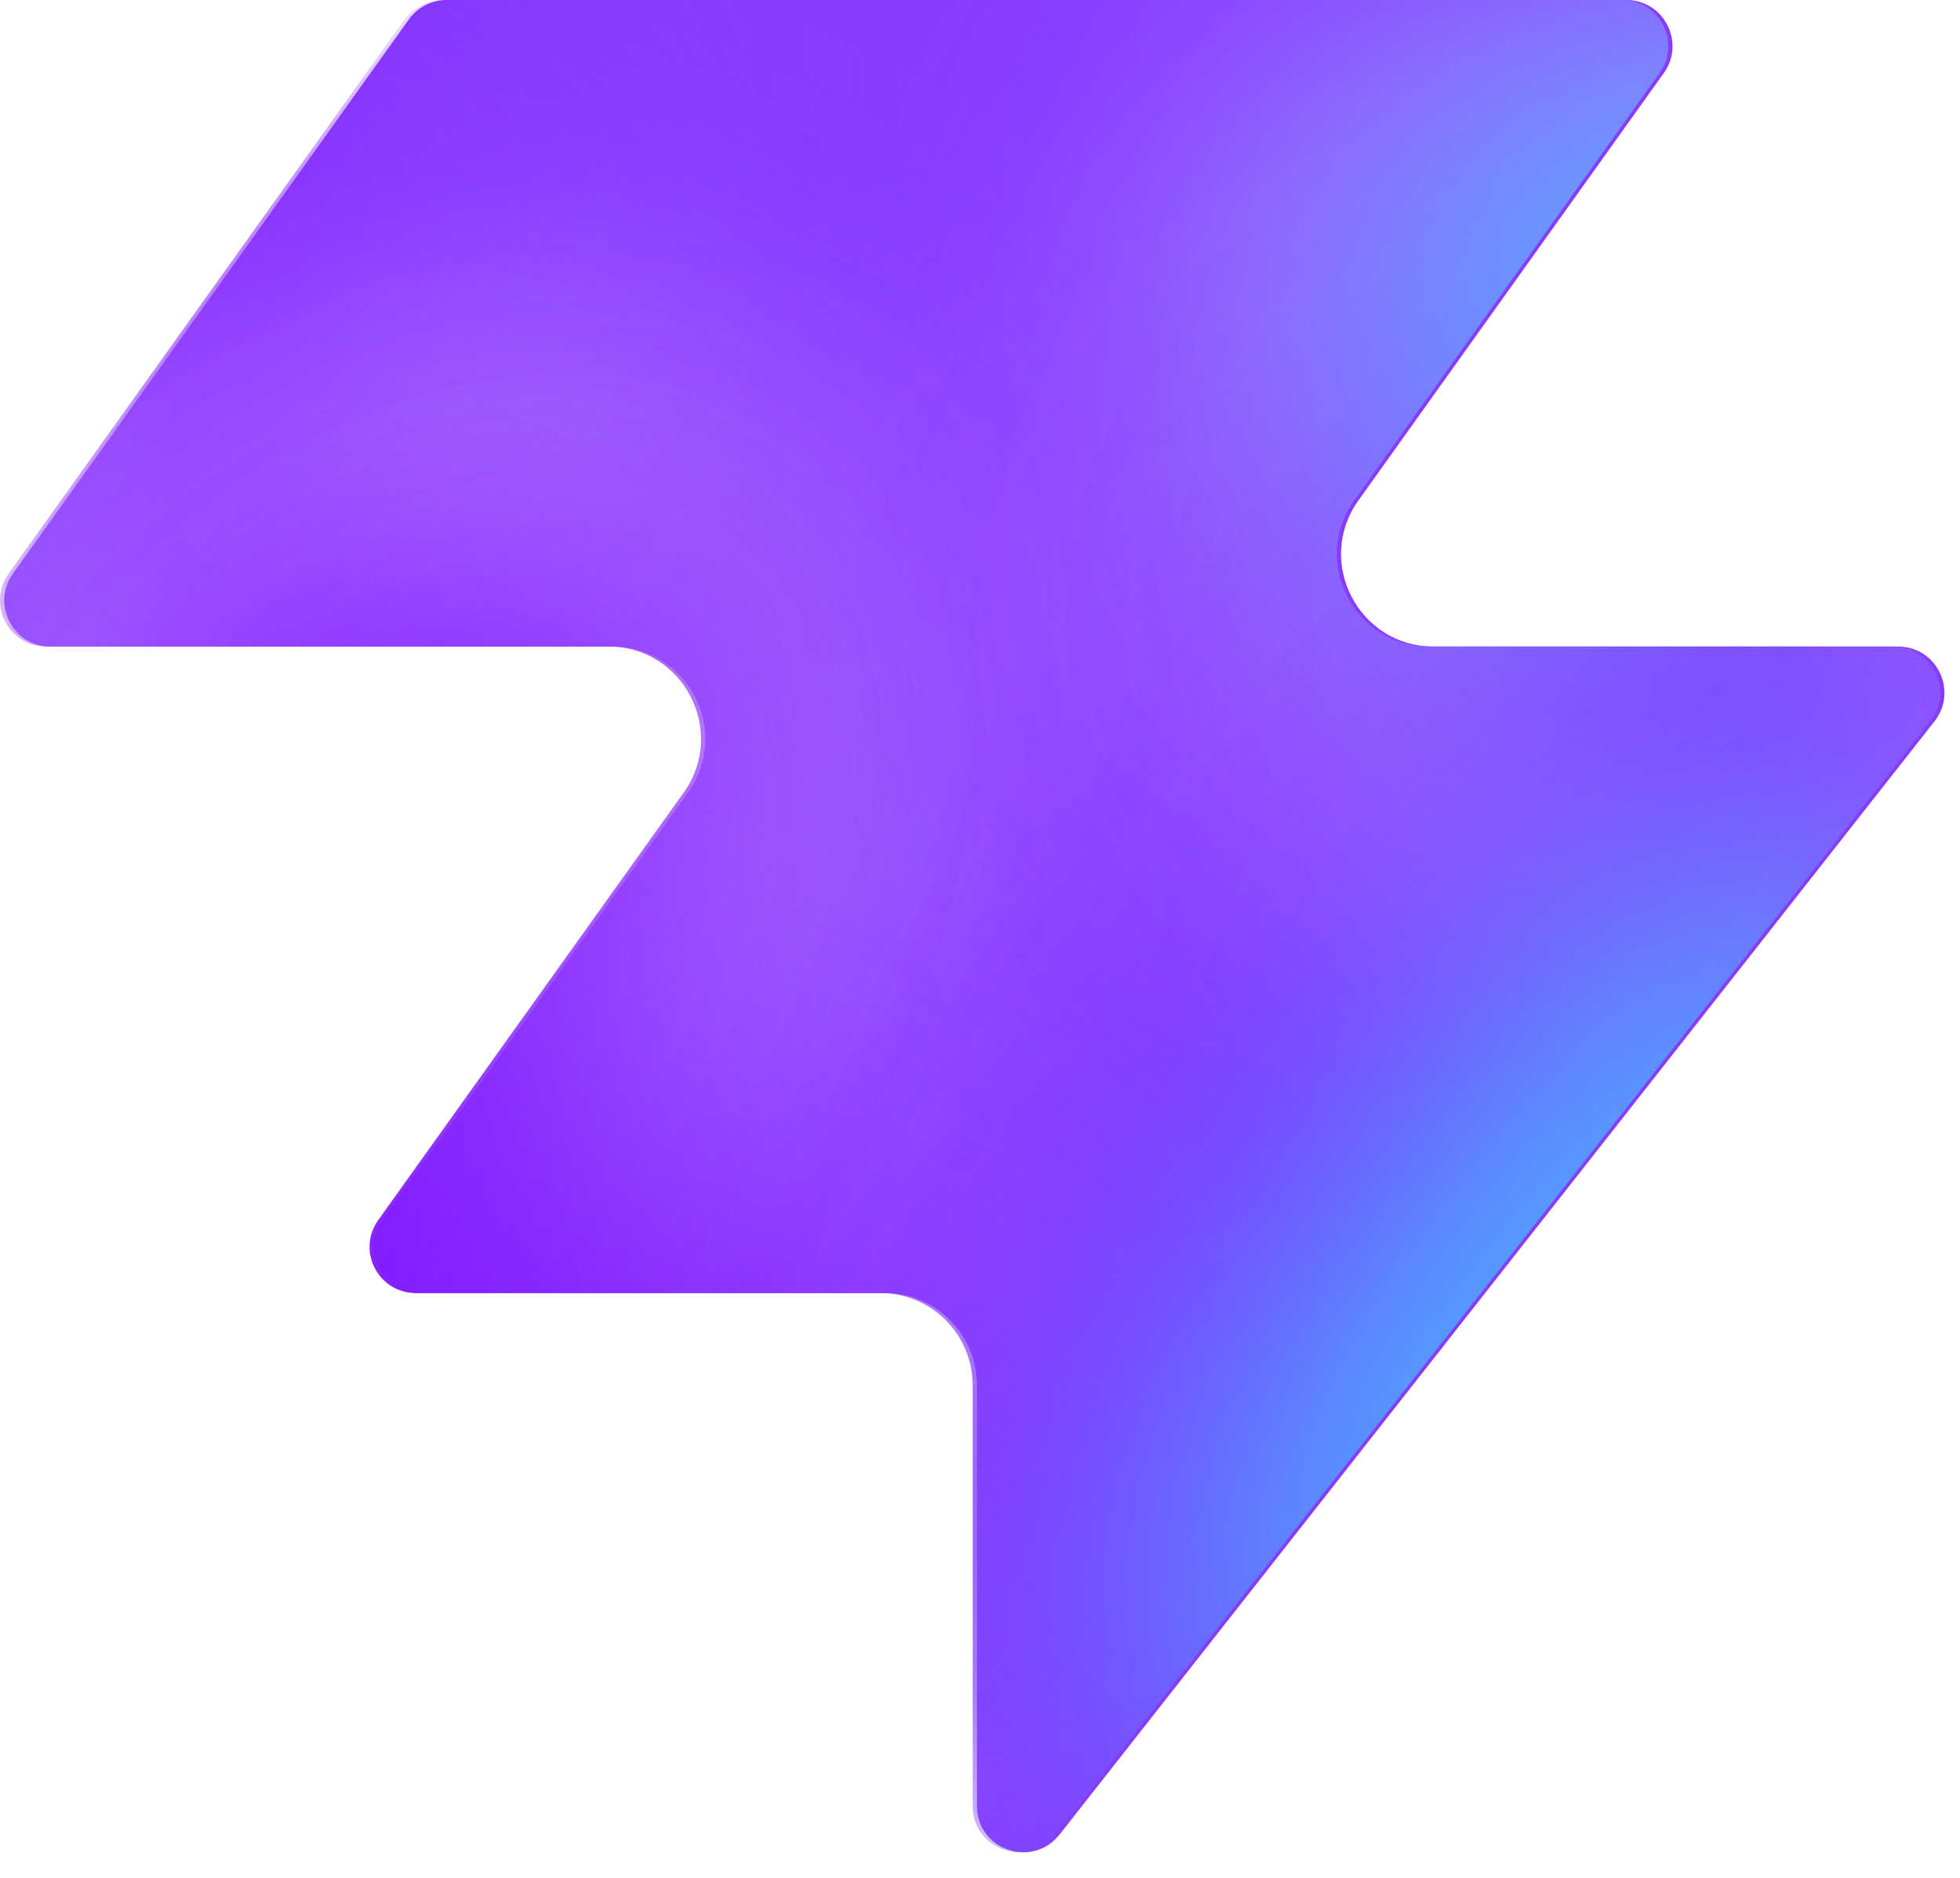
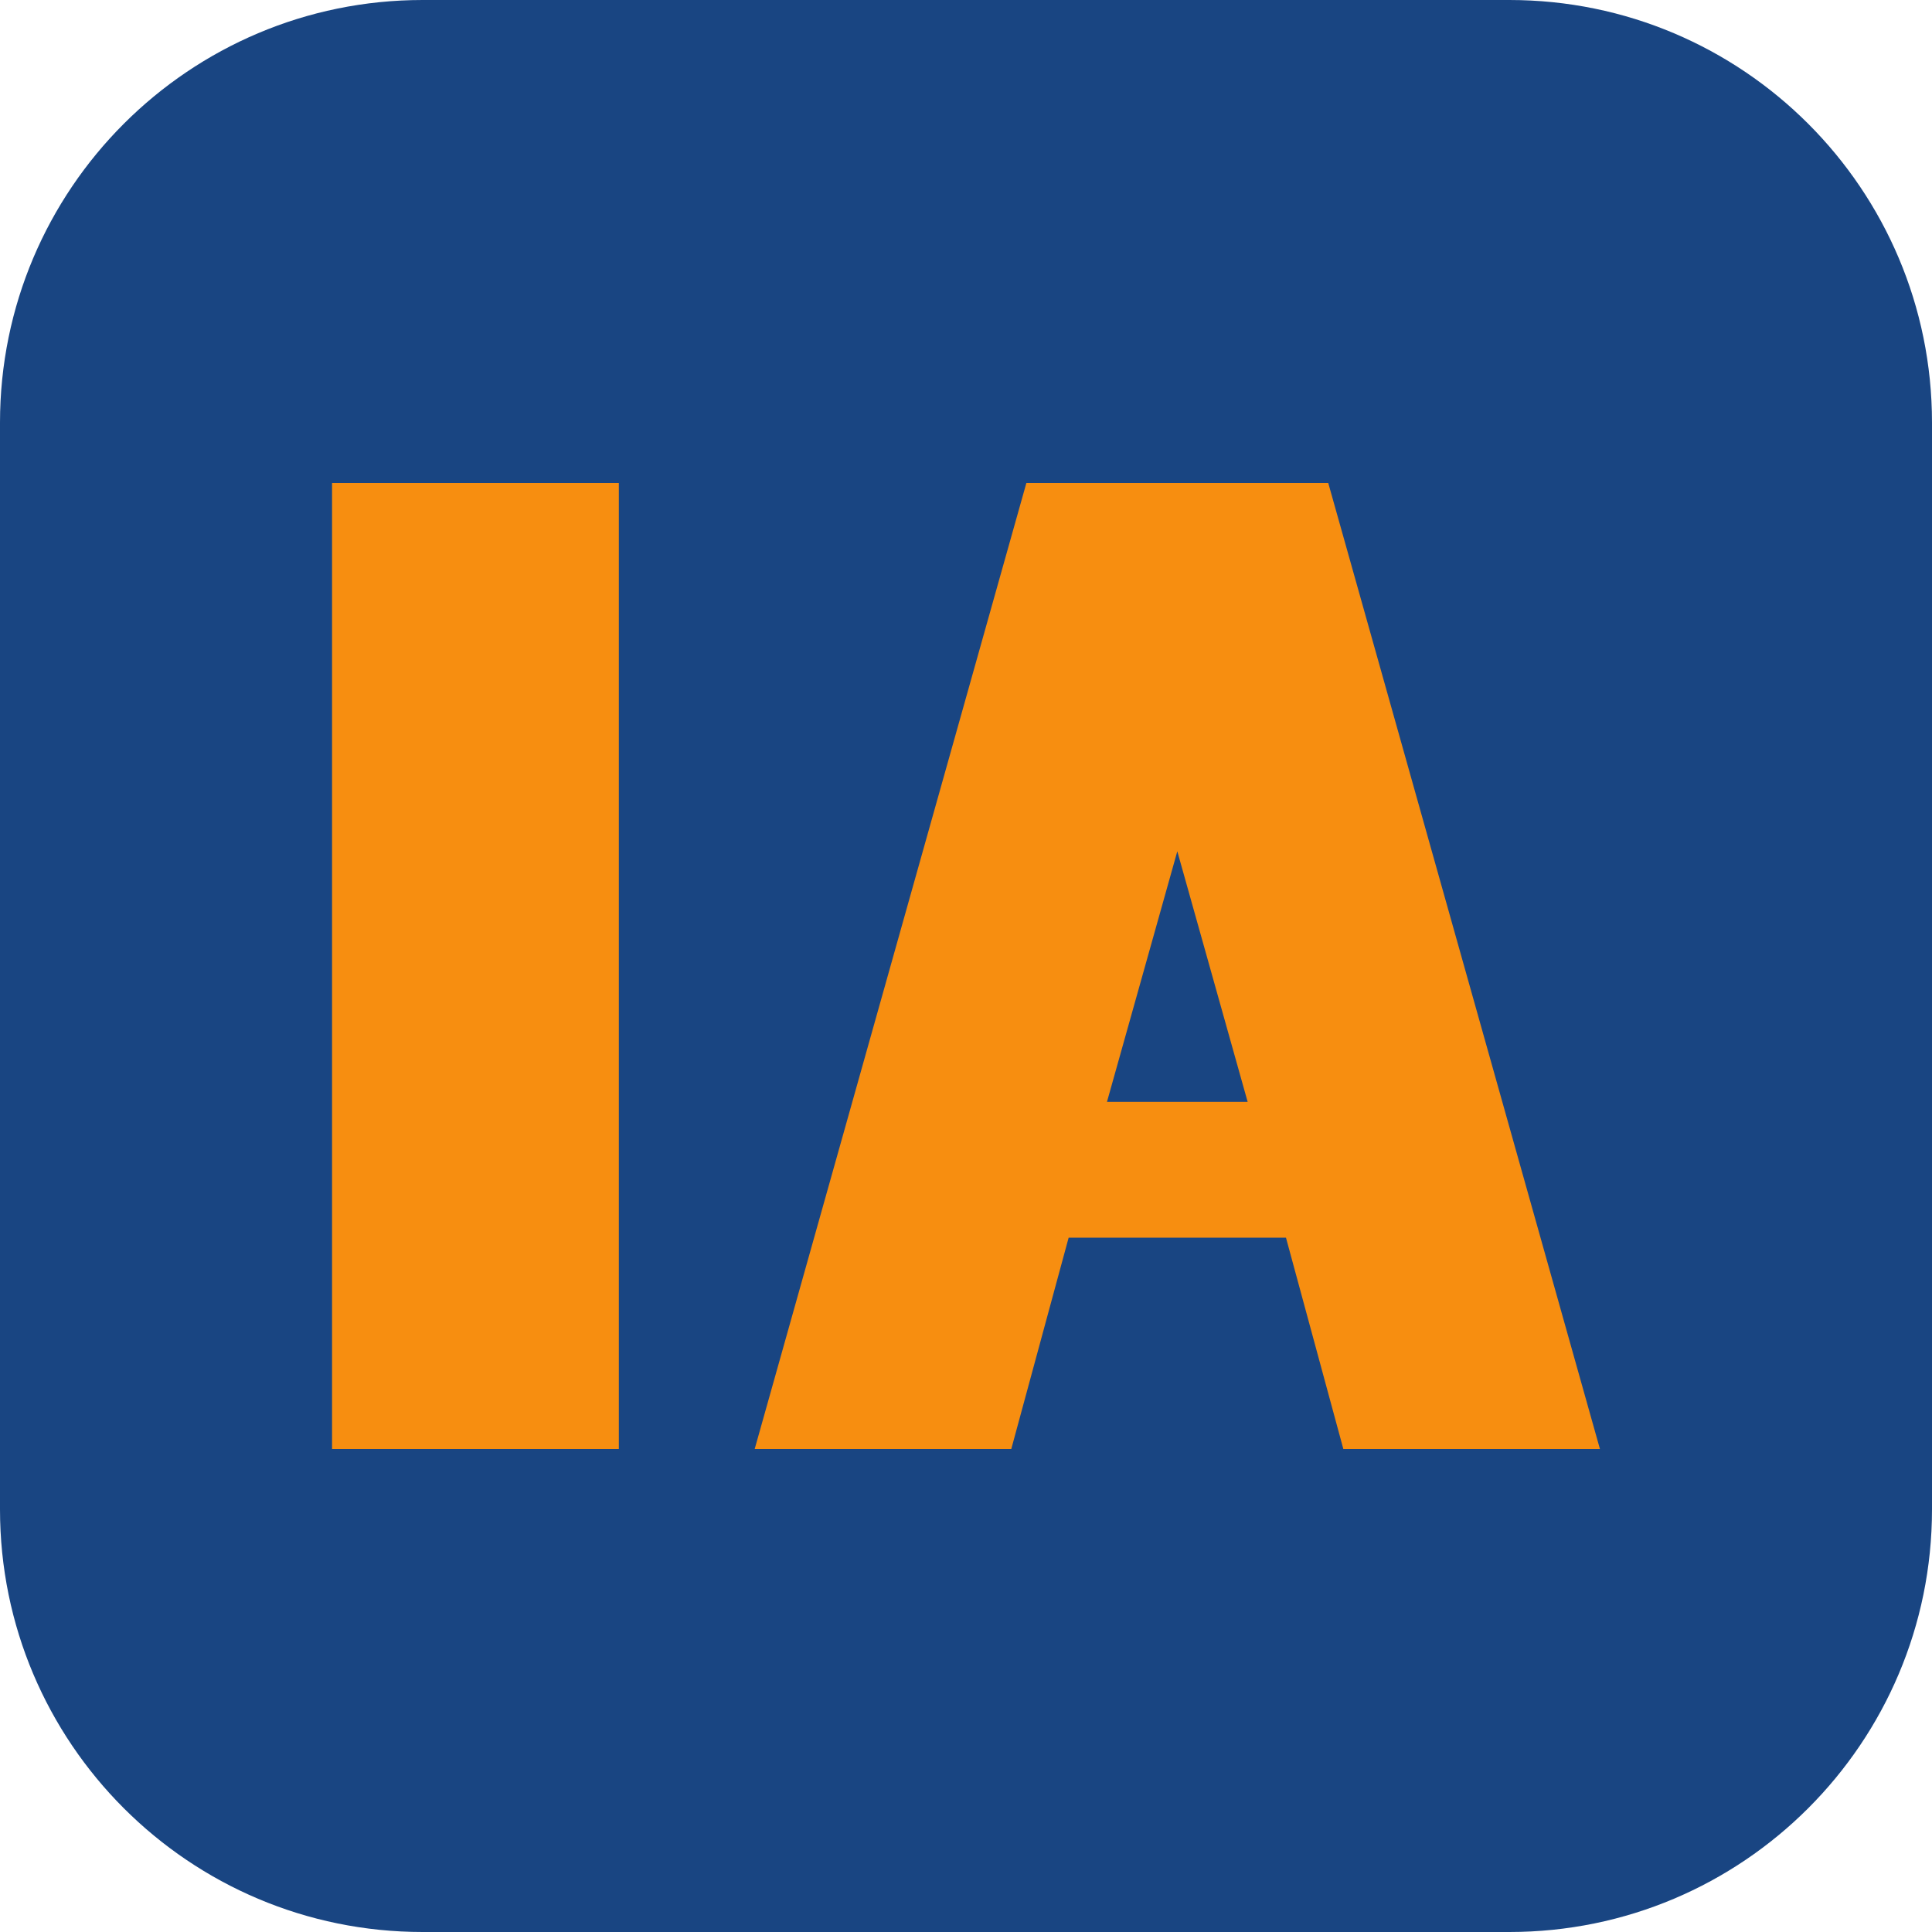
- <svg xmlns="http://www.w3.org/2000/svg" width="48" height="46" fill="none" viewBox="0 0 48 46">
-   <path fill="#863bff" d="M25.946 44.938c-.664.845-2.021.375-2.021-.698V33.937a2.26 2.26 0 0 0-2.262-2.262H10.287c-.92 0-1.456-1.04-.92-1.788l7.48-10.471c1.07-1.497 0-3.578-1.842-3.578H1.237c-.92 0-1.456-1.04-.92-1.788L10.013.474c.214-.297.556-.474.92-.474h28.894c.92 0 1.456 1.04.92 1.788l-7.48 10.471c-1.07 1.498 0 3.579 1.842 3.579h11.377c.943 0 1.473 1.088.89 1.83L25.947 44.94z" style="fill:#863bff;fill:color(display-p3 .525 .23 1);fill-opacity:1" />
-   <mask id="a" width="48" height="46" x="0" y="0" maskUnits="userSpaceOnUse" style="mask-type:alpha">
-     <path fill="#000" d="M25.842 44.938c-.664.844-2.021.375-2.021-.698V33.937a2.26 2.26 0 0 0-2.262-2.262H10.183c-.92 0-1.456-1.04-.92-1.788l7.48-10.471c1.07-1.498 0-3.579-1.842-3.579H1.133c-.92 0-1.456-1.04-.92-1.787L9.91.473c.214-.297.556-.474.92-.474h28.894c.92 0 1.456 1.04.92 1.788l-7.48 10.471c-1.07 1.498 0 3.578 1.842 3.578h11.377c.943 0 1.473 1.088.89 1.832L25.843 44.94z" style="fill:#000;fill-opacity:1" />
-   </mask>
-   <g mask="url(#a)">
-     <g filter="url(#b)">
-       <ellipse cx="5.508" cy="14.704" fill="#ede6ff" rx="5.508" ry="14.704" style="fill:#ede6ff;fill:color(display-p3 .927 .903 1);fill-opacity:1" transform="matrix(.00324 1 1 -.00324 -4.47 31.516)" />
-     </g>
-     <g filter="url(#c)">
-       <ellipse cx="10.399" cy="29.851" fill="#ede6ff" rx="10.399" ry="29.851" style="fill:#ede6ff;fill:color(display-p3 .927 .903 1);fill-opacity:1" transform="matrix(.00324 1 1 -.00324 -39.328 7.883)" />
-     </g>
-     <g filter="url(#d)">
-       <ellipse cx="5.508" cy="30.487" fill="#7e14ff" rx="5.508" ry="30.487" style="fill:#7e14ff;fill:color(display-p3 .492 .077 1);fill-opacity:1" transform="rotate(89.814 -25.913 -14.639)scale(1 -1)" />
-     </g>
-     <g filter="url(#e)">
-       <ellipse cx="5.508" cy="30.599" fill="#7e14ff" rx="5.508" ry="30.599" style="fill:#7e14ff;fill:color(display-p3 .492 .077 1);fill-opacity:1" transform="rotate(89.814 -32.644 -3.334)scale(1 -1)" />
-     </g>
-     <g filter="url(#f)">
-       <ellipse cx="5.508" cy="30.599" fill="#7e14ff" rx="5.508" ry="30.599" style="fill:#7e14ff;fill:color(display-p3 .492 .077 1);fill-opacity:1" transform="matrix(.00324 1 1 -.00324 -34.34 30.47)" />
-     </g>
-     <g filter="url(#g)">
-       <ellipse cx="14.072" cy="22.078" fill="#ede6ff" rx="14.072" ry="22.078" style="fill:#ede6ff;fill:color(display-p3 .927 .903 1);fill-opacity:1" transform="rotate(93.35 24.506 48.493)scale(-1 1)" />
-     </g>
-     <g filter="url(#h)">
-       <ellipse cx="3.47" cy="21.501" fill="#7e14ff" rx="3.47" ry="21.501" style="fill:#7e14ff;fill:color(display-p3 .492 .077 1);fill-opacity:1" transform="rotate(89.009 28.708 47.59)scale(-1 1)" />
-     </g>
-     <g filter="url(#i)">
-       <ellipse cx="3.47" cy="21.501" fill="#7e14ff" rx="3.47" ry="21.501" style="fill:#7e14ff;fill:color(display-p3 .492 .077 1);fill-opacity:1" transform="rotate(89.009 28.708 47.59)scale(-1 1)" />
-     </g>
-     <g filter="url(#j)">
-       <ellipse cx=".387" cy="8.972" fill="#7e14ff" rx="4.407" ry="29.108" style="fill:#7e14ff;fill:color(display-p3 .492 .077 1);fill-opacity:1" transform="rotate(39.51 .387 8.972)" />
-     </g>
-     <g filter="url(#k)">
-       <ellipse cx="47.523" cy="-6.092" fill="#7e14ff" rx="4.407" ry="29.108" style="fill:#7e14ff;fill:color(display-p3 .492 .077 1);fill-opacity:1" transform="rotate(37.892 47.523 -6.092)" />
-     </g>
-     <g filter="url(#l)">
-       <ellipse cx="41.412" cy="6.333" fill="#47bfff" rx="5.971" ry="9.665" style="fill:#47bfff;fill:color(display-p3 .28 .748 1);fill-opacity:1" transform="rotate(37.892 41.412 6.333)" />
-     </g>
-     <g filter="url(#m)">
-       <ellipse cx="-1.879" cy="38.332" fill="#7e14ff" rx="4.407" ry="29.108" style="fill:#7e14ff;fill:color(display-p3 .492 .077 1);fill-opacity:1" transform="rotate(37.892 -1.88 38.332)" />
-     </g>
-     <g filter="url(#n)">
-       <ellipse cx="-1.879" cy="38.332" fill="#7e14ff" rx="4.407" ry="29.108" style="fill:#7e14ff;fill:color(display-p3 .492 .077 1);fill-opacity:1" transform="rotate(37.892 -1.88 38.332)" />
-     </g>
-     <g filter="url(#o)">
-       <ellipse cx="35.651" cy="29.907" fill="#7e14ff" rx="4.407" ry="29.108" style="fill:#7e14ff;fill:color(display-p3 .492 .077 1);fill-opacity:1" transform="rotate(37.892 35.651 29.907)" />
-     </g>
-     <g filter="url(#p)">
-       <ellipse cx="38.418" cy="32.4" fill="#47bfff" rx="5.971" ry="15.297" style="fill:#47bfff;fill:color(display-p3 .28 .748 1);fill-opacity:1" transform="rotate(37.892 38.418 32.4)" />
-     </g>
-   </g>
-   <defs>
-     <filter id="b" width="60.045" height="41.654" x="-19.77" y="16.149" color-interpolation-filters="sRGB" filterUnits="userSpaceOnUse">
-       <feFlood flood-opacity="0" result="BackgroundImageFix" />
-       <feBlend in="SourceGraphic" in2="BackgroundImageFix" result="shape" />
-       <feGaussianBlur result="effect1_foregroundBlur_2002_17158" stdDeviation="7.659" />
-     </filter>
-     <filter id="c" width="90.34" height="51.437" x="-54.613" y="-7.533" color-interpolation-filters="sRGB" filterUnits="userSpaceOnUse">
-       <feFlood flood-opacity="0" result="BackgroundImageFix" />
-       <feBlend in="SourceGraphic" in2="BackgroundImageFix" result="shape" />
-       <feGaussianBlur result="effect1_foregroundBlur_2002_17158" stdDeviation="7.659" />
-     </filter>
-     <filter id="d" width="79.355" height="29.4" x="-49.64" y="2.03" color-interpolation-filters="sRGB" filterUnits="userSpaceOnUse">
-       <feFlood flood-opacity="0" result="BackgroundImageFix" />
-       <feBlend in="SourceGraphic" in2="BackgroundImageFix" result="shape" />
-       <feGaussianBlur result="effect1_foregroundBlur_2002_17158" stdDeviation="4.596" />
-     </filter>
-     <filter id="e" width="79.579" height="29.4" x="-45.045" y="20.029" color-interpolation-filters="sRGB" filterUnits="userSpaceOnUse">
-       <feFlood flood-opacity="0" result="BackgroundImageFix" />
-       <feBlend in="SourceGraphic" in2="BackgroundImageFix" result="shape" />
-       <feGaussianBlur result="effect1_foregroundBlur_2002_17158" stdDeviation="4.596" />
-     </filter>
-     <filter id="f" width="79.579" height="29.4" x="-43.513" y="21.178" color-interpolation-filters="sRGB" filterUnits="userSpaceOnUse">
-       <feFlood flood-opacity="0" result="BackgroundImageFix" />
-       <feBlend in="SourceGraphic" in2="BackgroundImageFix" result="shape" />
-       <feGaussianBlur result="effect1_foregroundBlur_2002_17158" stdDeviation="4.596" />
-     </filter>
-     <filter id="g" width="74.749" height="58.852" x="15.756" y="-17.901" color-interpolation-filters="sRGB" filterUnits="userSpaceOnUse">
-       <feFlood flood-opacity="0" result="BackgroundImageFix" />
-       <feBlend in="SourceGraphic" in2="BackgroundImageFix" result="shape" />
-       <feGaussianBlur result="effect1_foregroundBlur_2002_17158" stdDeviation="7.659" />
-     </filter>
-     <filter id="h" width="61.377" height="25.362" x="23.548" y="2.284" color-interpolation-filters="sRGB" filterUnits="userSpaceOnUse">
-       <feFlood flood-opacity="0" result="BackgroundImageFix" />
-       <feBlend in="SourceGraphic" in2="BackgroundImageFix" result="shape" />
-       <feGaussianBlur result="effect1_foregroundBlur_2002_17158" stdDeviation="4.596" />
-     </filter>
-     <filter id="i" width="61.377" height="25.362" x="23.548" y="2.284" color-interpolation-filters="sRGB" filterUnits="userSpaceOnUse">
-       <feFlood flood-opacity="0" result="BackgroundImageFix" />
-       <feBlend in="SourceGraphic" in2="BackgroundImageFix" result="shape" />
-       <feGaussianBlur result="effect1_foregroundBlur_2002_17158" stdDeviation="4.596" />
-     </filter>
-     <filter id="j" width="56.045" height="63.649" x="-27.636" y="-22.853" color-interpolation-filters="sRGB" filterUnits="userSpaceOnUse">
-       <feFlood flood-opacity="0" result="BackgroundImageFix" />
-       <feBlend in="SourceGraphic" in2="BackgroundImageFix" result="shape" />
-       <feGaussianBlur result="effect1_foregroundBlur_2002_17158" stdDeviation="4.596" />
-     </filter>
-     <filter id="k" width="54.814" height="64.646" x="20.116" y="-38.415" color-interpolation-filters="sRGB" filterUnits="userSpaceOnUse">
-       <feFlood flood-opacity="0" result="BackgroundImageFix" />
-       <feBlend in="SourceGraphic" in2="BackgroundImageFix" result="shape" />
-       <feGaussianBlur result="effect1_foregroundBlur_2002_17158" stdDeviation="4.596" />
-     </filter>
-     <filter id="l" width="33.541" height="35.313" x="24.641" y="-11.323" color-interpolation-filters="sRGB" filterUnits="userSpaceOnUse">
-       <feFlood flood-opacity="0" result="BackgroundImageFix" />
-       <feBlend in="SourceGraphic" in2="BackgroundImageFix" result="shape" />
-       <feGaussianBlur result="effect1_foregroundBlur_2002_17158" stdDeviation="4.596" />
-     </filter>
-     <filter id="m" width="54.814" height="64.646" x="-29.286" y="6.009" color-interpolation-filters="sRGB" filterUnits="userSpaceOnUse">
-       <feFlood flood-opacity="0" result="BackgroundImageFix" />
-       <feBlend in="SourceGraphic" in2="BackgroundImageFix" result="shape" />
-       <feGaussianBlur result="effect1_foregroundBlur_2002_17158" stdDeviation="4.596" />
-     </filter>
-     <filter id="n" width="54.814" height="64.646" x="-29.286" y="6.009" color-interpolation-filters="sRGB" filterUnits="userSpaceOnUse">
-       <feFlood flood-opacity="0" result="BackgroundImageFix" />
-       <feBlend in="SourceGraphic" in2="BackgroundImageFix" result="shape" />
-       <feGaussianBlur result="effect1_foregroundBlur_2002_17158" stdDeviation="4.596" />
-     </filter>
-     <filter id="o" width="54.814" height="64.646" x="8.244" y="-2.416" color-interpolation-filters="sRGB" filterUnits="userSpaceOnUse">
-       <feFlood flood-opacity="0" result="BackgroundImageFix" />
-       <feBlend in="SourceGraphic" in2="BackgroundImageFix" result="shape" />
-       <feGaussianBlur result="effect1_foregroundBlur_2002_17158" stdDeviation="4.596" />
-     </filter>
-     <filter id="p" width="39.409" height="43.623" x="18.713" y="10.588" color-interpolation-filters="sRGB" filterUnits="userSpaceOnUse">
-       <feFlood flood-opacity="0" result="BackgroundImageFix" />
-       <feBlend in="SourceGraphic" in2="BackgroundImageFix" result="shape" />
-       <feGaussianBlur result="effect1_foregroundBlur_2002_17158" stdDeviation="4.596" />
-     </filter>
-   </defs>
+ <svg xmlns="http://www.w3.org/2000/svg" width="64" height="64" viewBox="0 0 64 64">
+   <rect width="64" height="64" rx="14" fill="#194582" />
+   <rect x="11" y="16" width="9.5" height="32" fill="#f78e10" />
+   <path fill="#f78e10" fill-rule="evenodd" d="M34 16H44L53 48H44.5L42.6 41H35.4L33.5 48H25ZM36.67 36.5L39 28.2L41.33 36.5Z" />
</svg>
